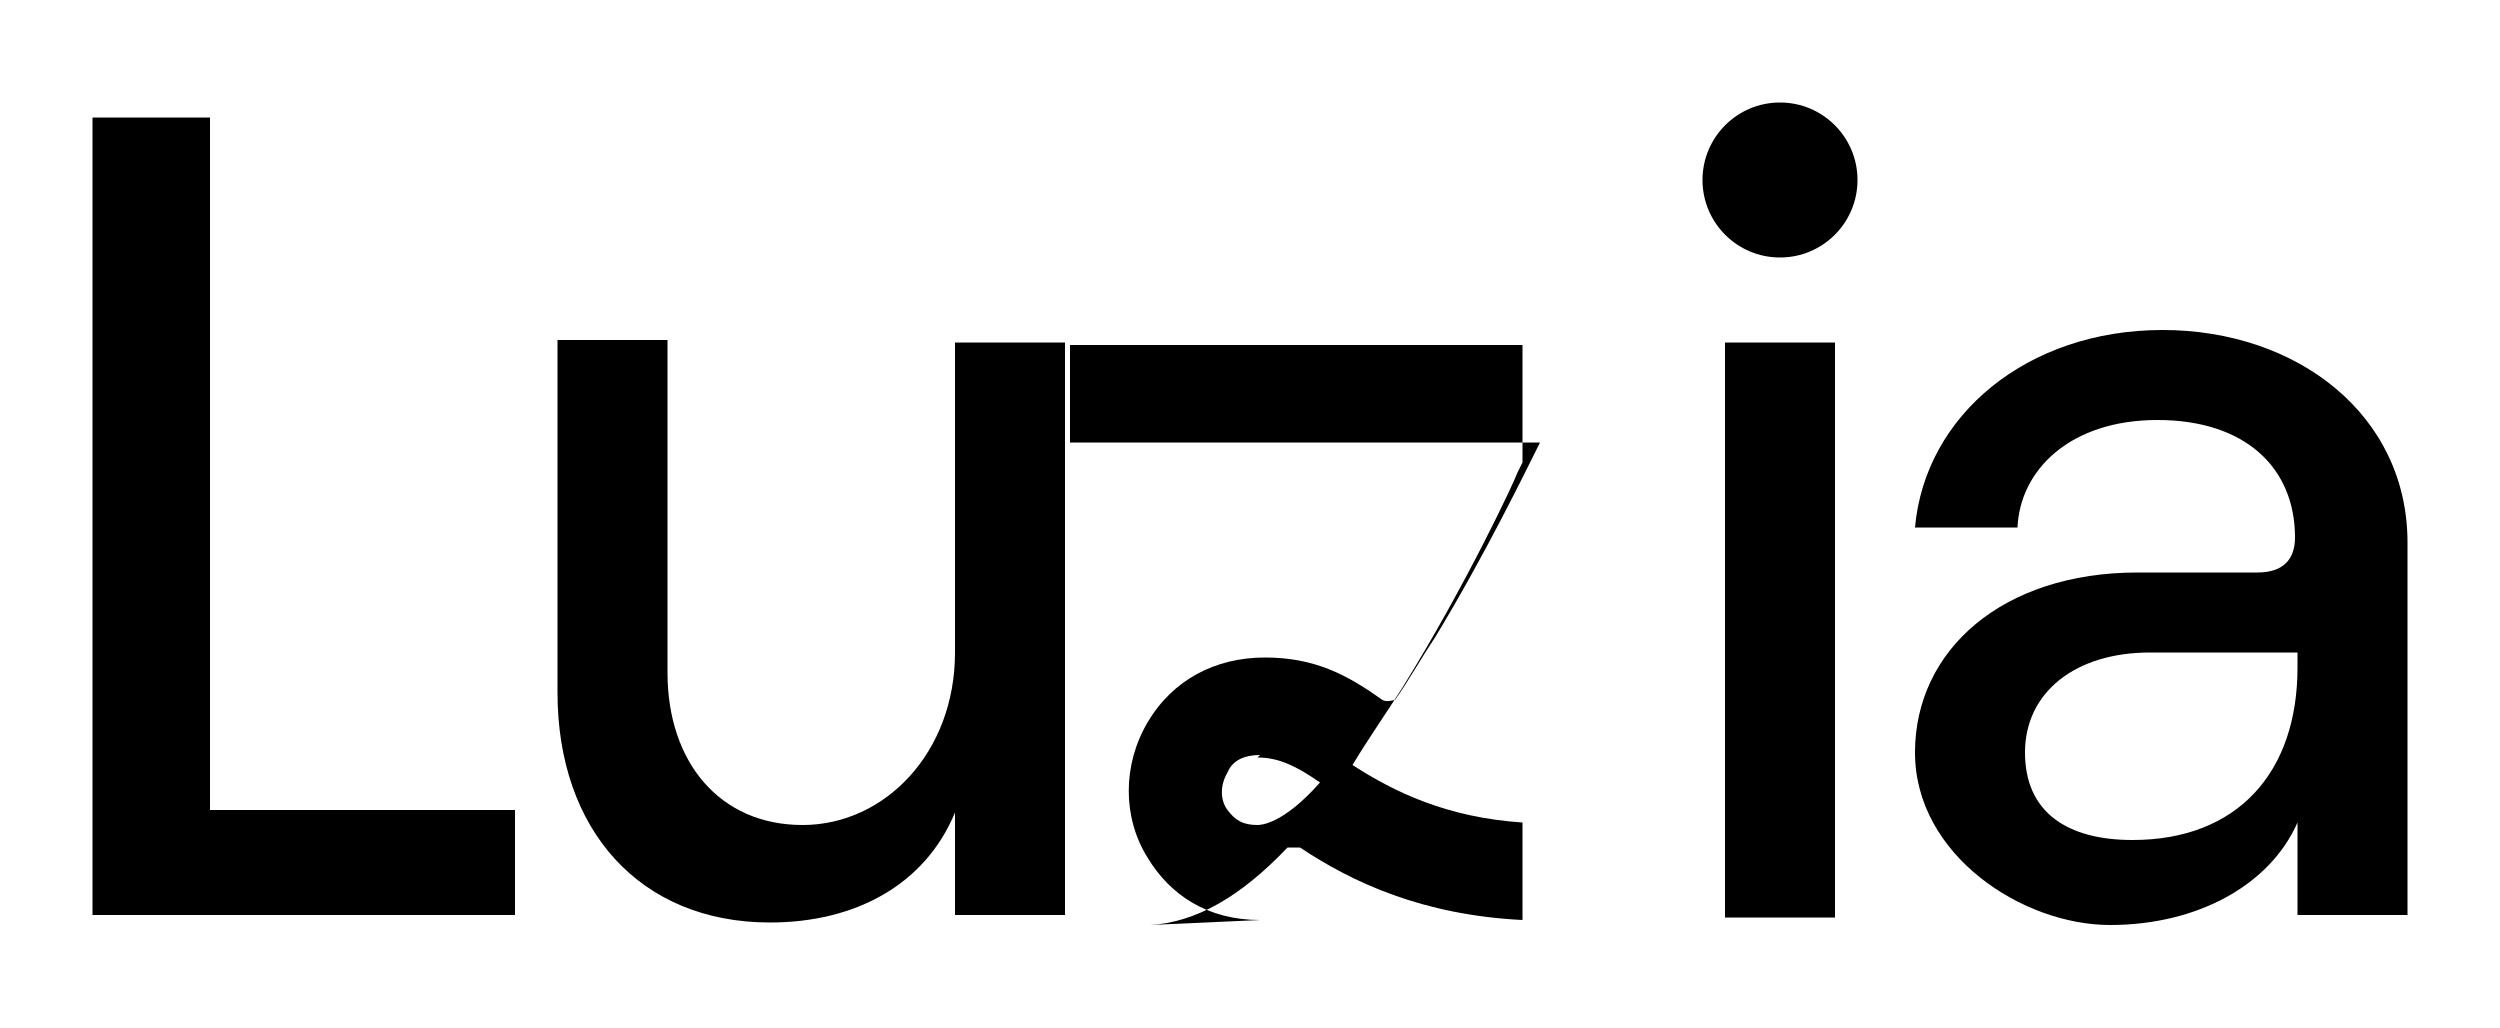
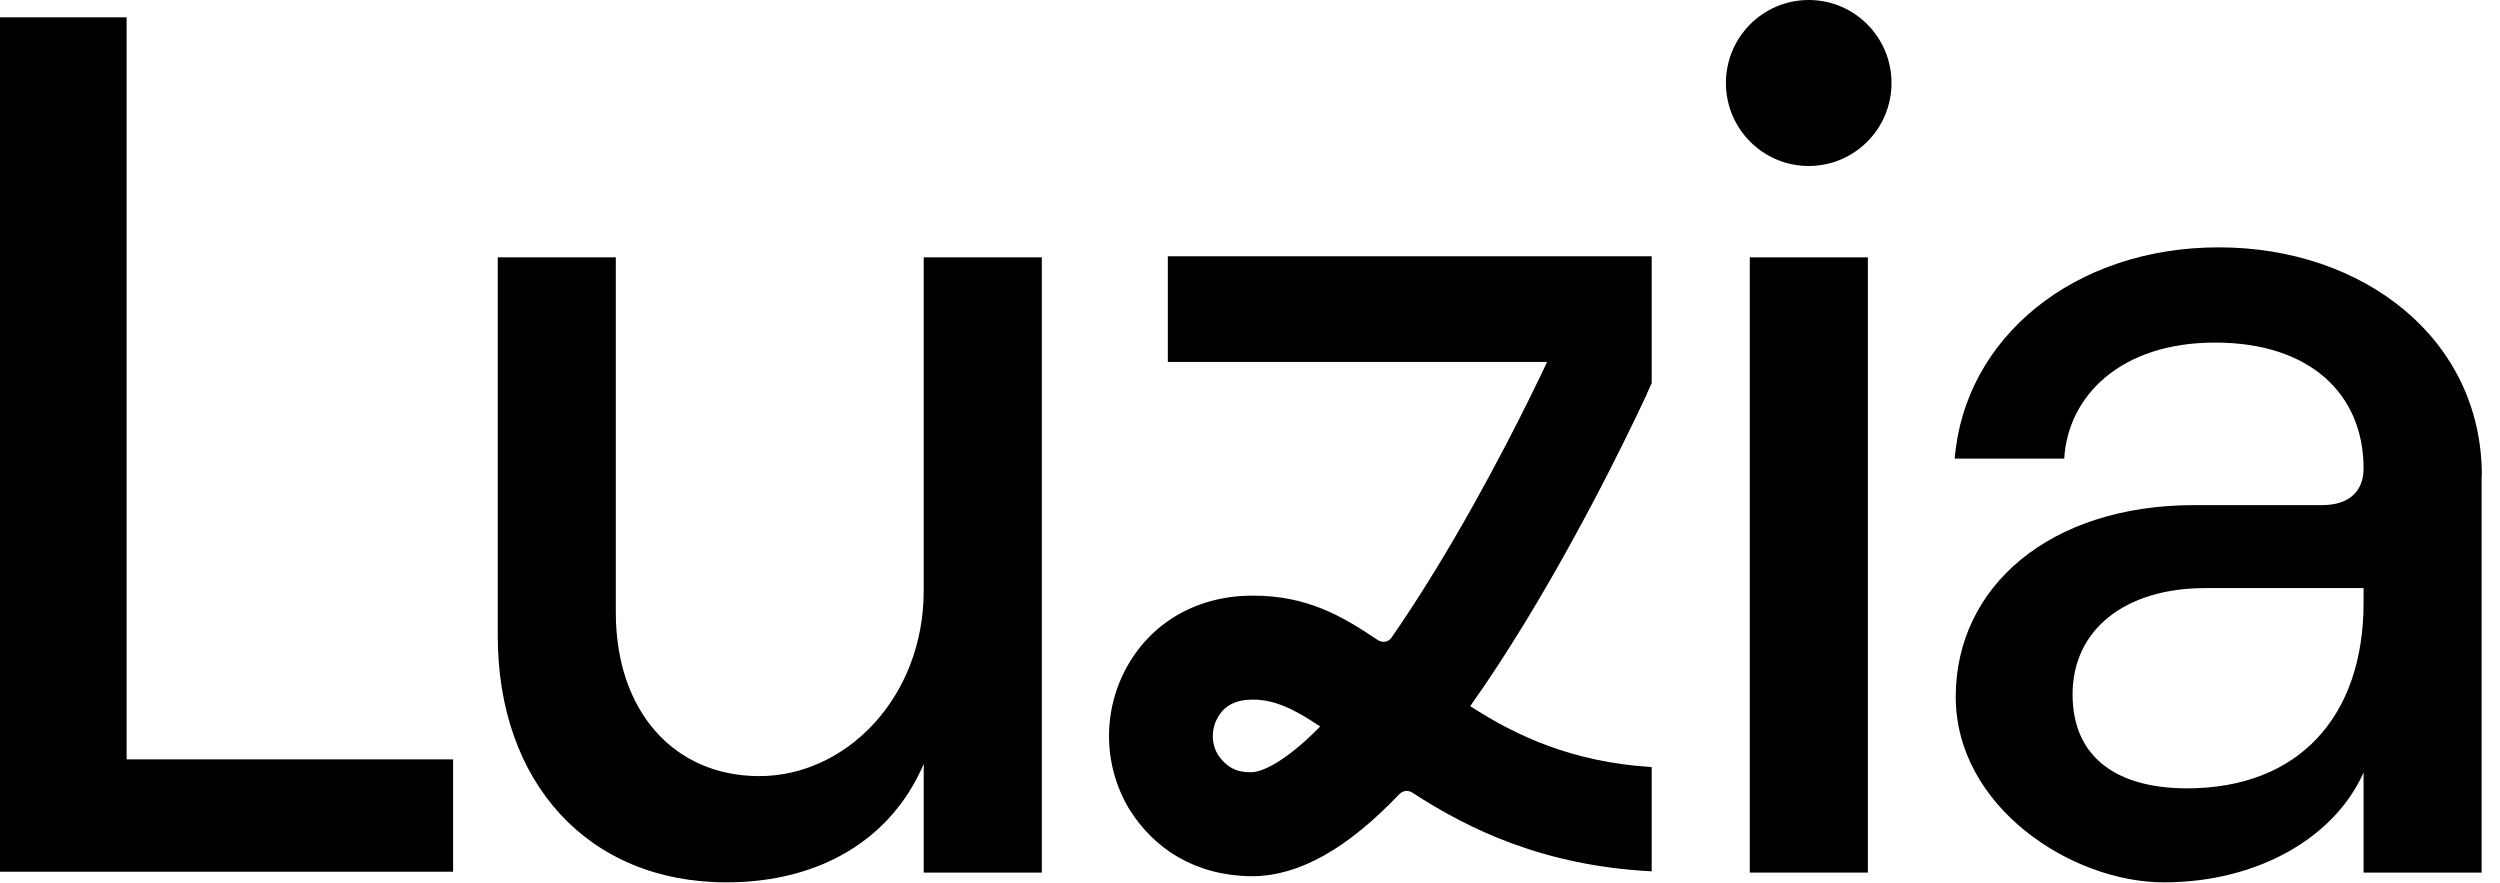
- <svg xmlns="http://www.w3.org/2000/svg" viewBox="0 0 100 41.1" role="img" aria-labelledby="title">
-   <g fill="currentColor">
-     <path fill-rule="evenodd" d="M50.4 36.8c-2.1 0-3.6-1-4.5-2.5-1-1.6-1-3.7 0-5.4s2.7-2.6 4.7-2.6 3.3.7 4.7 1.7c.2.1.4 0 .5 0 .5-.7 1-1.6 1.6-2.5 2-3.3 3.6-6.6 4.2-7.8H42.8v-3.9h18.1v4.7l-.2.4c-.1.3-2 4.4-4.6 8.6-.7 1.1-1.4 2.1-2 3.1 1.7 1.1 3.8 2.1 6.8 2.3v3.9c-4-.2-6.8-1.5-8.9-2.9-.2 0-.4 0-.5 0-1.9 2-3.7 3-5.5 3.1Zm0-6.6c-.6 0-1.1.2-1.3.7-.3.5-.3 1.1 0 1.5.3.4.6.6 1.2.6.1 0 1 0 2.5-1.7-1-.7-1.7-1-2.5-1Z" />
-     <path d="M3.7 4.7h4.7v27.7h12.2v4.2H3.7V4.7ZM42.6 36.6h-4.4v-4.1c-1.2 2.9-4 4.4-7.4 4.4-5.2 0-8.5-3.7-8.5-9.2V13.6h4.4v13.3c0 3.6 2.1 6.1 5.4 6.1s6.1-2.9 6.1-6.9V13.7h4.4v23ZM69 13.7h4.4v23H69v-23ZM96.3 21.8v14.8h-4.4v-3.7c-1.1 2.5-4 4.1-7.5 4.1s-7.8-2.8-7.8-6.9 3.5-7.2 8.9-7.2h4.8c1 0 1.5-.5 1.5-1.4 0-2.8-2-4.7-5.5-4.7s-5.5 2-5.6 4.3h-4.1c.4-4.5 4.5-7.9 9.9-7.9s9.8 3.4 9.8 8.5Zm-4.4 4.8v-.5H86c-3 0-5 1.6-5 4s1.7 3.5 4.3 3.5c4.2 0 6.6-2.7 6.6-6.9Z" />
-     <ellipse cx="71.2" cy="7.2" rx="3.1" ry="3.1" />
-   </g>
+ <svg xmlns="http://www.w3.org/2000/svg" width="100%" height="100%" viewBox="0 0 68 24" fill="none" role="img" aria-labelledby="title">
+   <path fill-rule="evenodd" clip-rule="evenodd" d="M34.022 23.833C32.491 23.81 31.382 23.078 30.716 22.008C29.995 20.815 29.984 19.312 30.672 18.103C31.36 16.894 32.602 16.201 34.072 16.201C35.542 16.201 36.479 16.739 37.477 17.41C37.599 17.493 37.766 17.465 37.849 17.343C38.215 16.816 38.609 16.212 39.031 15.524C40.5 13.128 41.682 10.698 42.081 9.844H31.765V9.8V6.971H44.926V10.421L44.799 10.698V10.71C44.693 10.931 43.318 13.927 41.449 16.983C40.95 17.798 40.462 18.541 39.99 19.207C41.249 20.022 42.763 20.727 44.926 20.865V23.7C42.009 23.55 39.973 22.574 38.415 21.559C38.304 21.486 38.16 21.503 38.065 21.597C36.645 23.089 35.342 23.816 34.094 23.833H34.022ZM34.072 19.029C33.623 19.029 33.306 19.19 33.129 19.506C32.929 19.845 32.946 20.272 33.157 20.571C33.351 20.837 33.606 21.02 34.055 21.004C34.155 21.004 34.754 20.937 35.908 19.762C35.209 19.285 34.665 19.029 34.072 19.029Z" fill="currentColor" />
+   <path d="M0 0.471H3.444V20.655H12.324V23.711H0V0.471Z" fill="currentColor" />
+   <path d="M28.337 23.734H25.125V20.778C24.233 22.869 22.247 24 19.762 24C15.985 24 13.539 21.277 13.539 17.294V7H16.75V16.662C16.75 19.319 18.309 21.11 20.655 21.11C23.001 21.11 25.125 18.986 25.125 16.063V7H28.337V23.734Z" fill="currentColor" />
+   <path d="M47.594 7H50.806V23.734H47.594V7Z" fill="currentColor" />
+   <path d="M67.5 12.946V23.734H64.289V21.01C63.496 22.802 61.377 24 58.859 24C56.341 24 53.196 21.942 53.196 18.953C53.196 15.963 55.747 13.739 59.685 13.739H63.163C63.923 13.739 64.289 13.339 64.289 12.741C64.289 10.716 62.83 9.318 60.251 9.318C57.672 9.318 56.247 10.777 56.147 12.474H53.168C53.435 9.185 56.413 6.728 60.351 6.728C64.289 6.728 67.506 9.218 67.506 12.935V12.946H67.5ZM64.289 16.396V15.996H59.985C57.8 15.996 56.374 17.128 56.374 18.886C56.374 20.644 57.633 21.443 59.486 21.443C62.531 21.443 64.289 19.485 64.289 16.396Z" fill="currentColor" />
+   <path d="M49.197 4.515C50.441 4.515 51.449 3.504 51.449 2.257C51.449 1.011 50.441 0 49.197 0C47.953 0 46.945 1.011 46.945 2.257C46.945 3.504 47.953 4.515 49.197 4.515Z" fill="currentColor" />
</svg>
